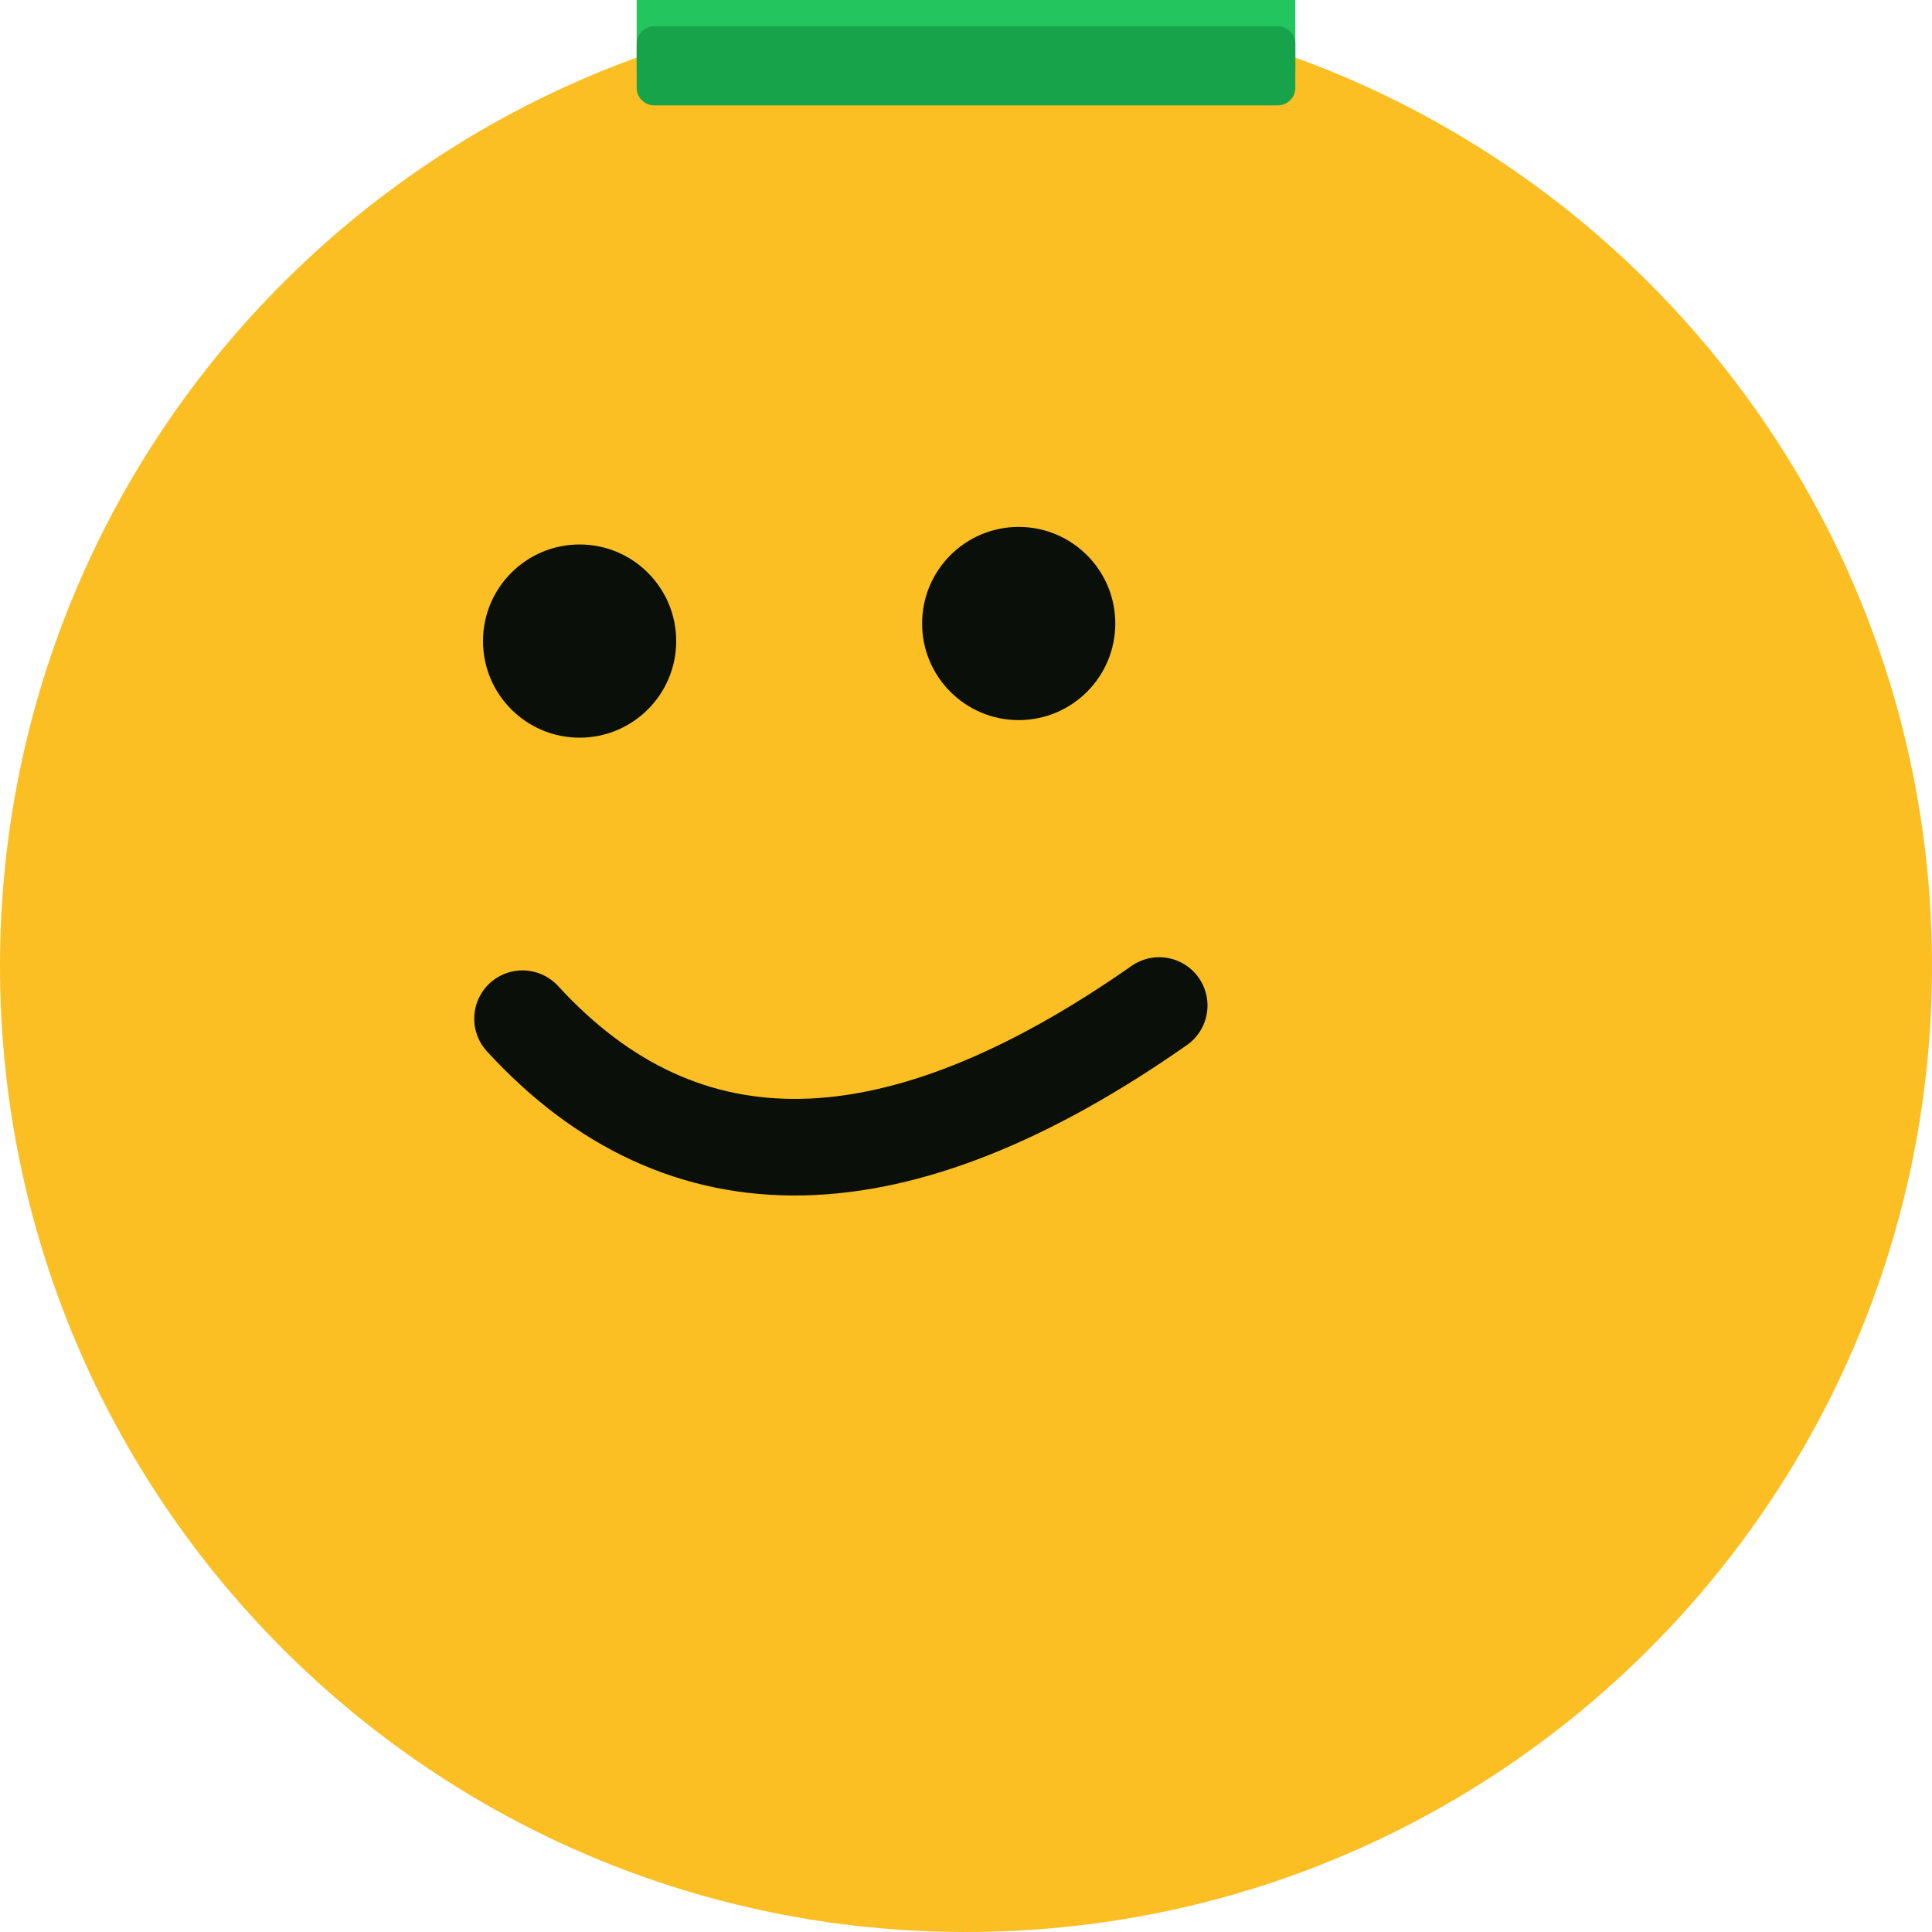
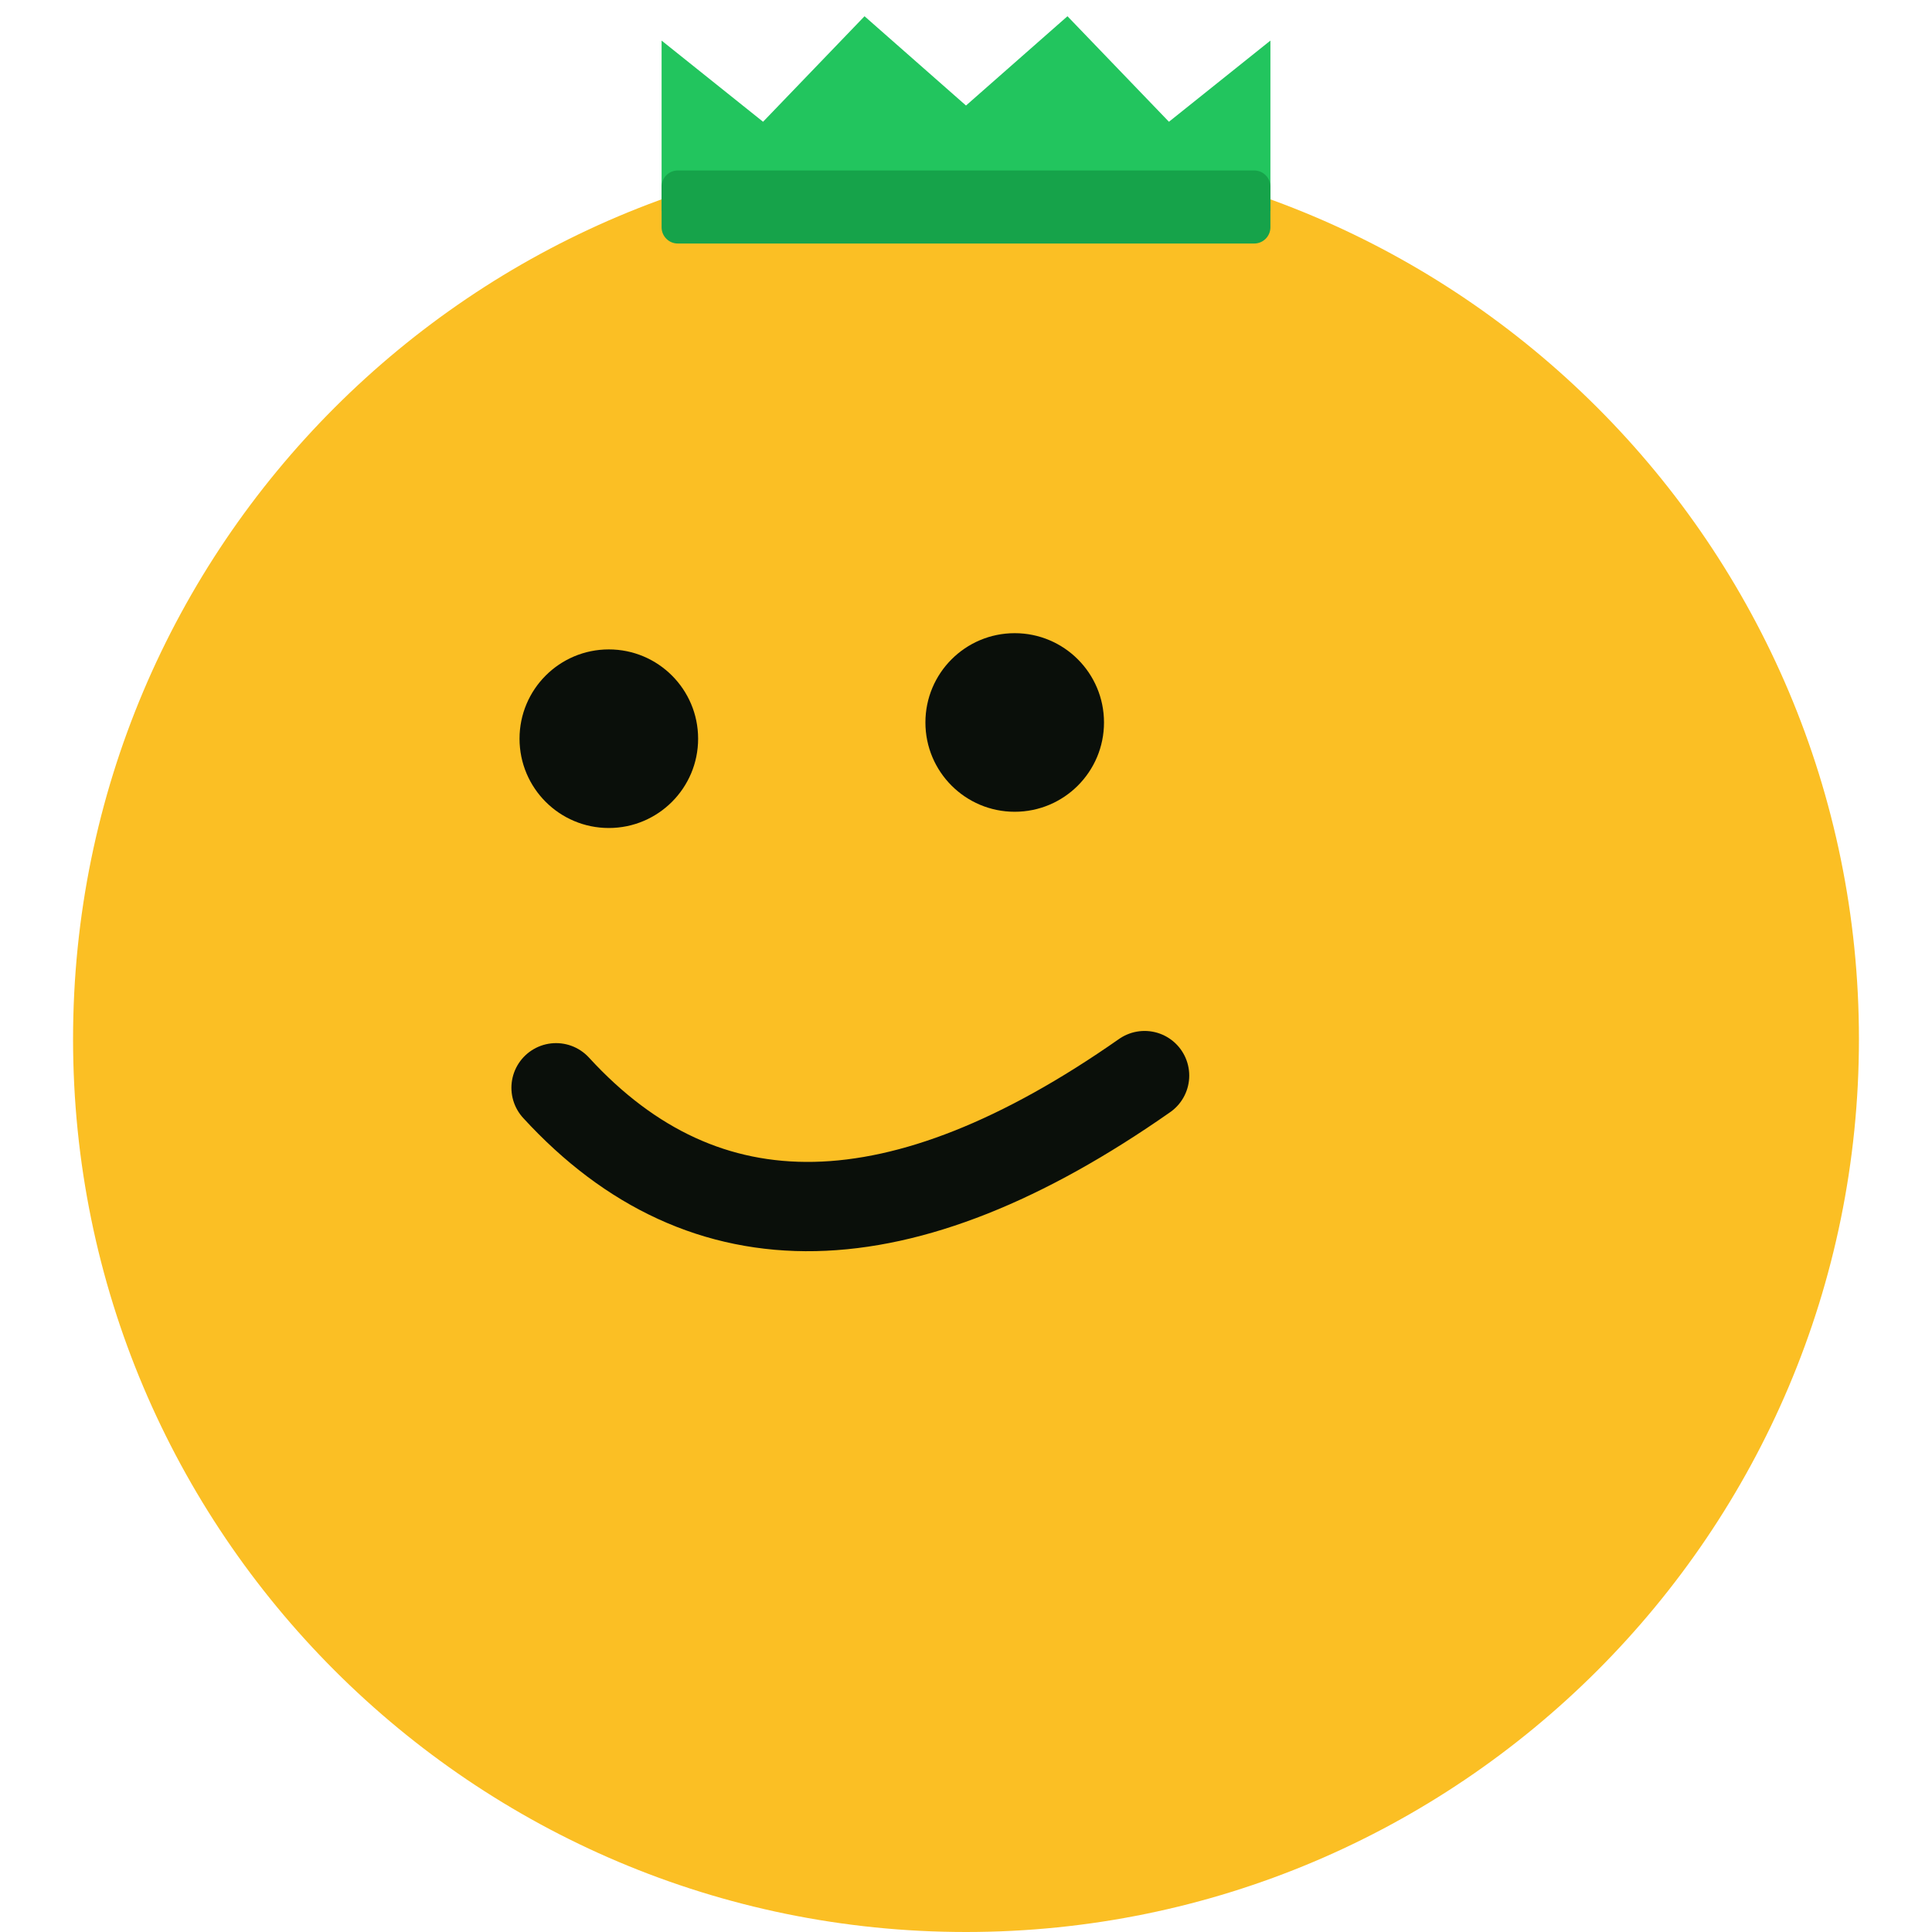
- <svg xmlns="http://www.w3.org/2000/svg" width="512" height="512" viewBox="36 36 440 440">
+ <svg xmlns="http://www.w3.org/2000/svg" width="512" height="512" viewBox="36 0 440 476">
  <circle cx="256" cy="256" r="220" fill="#fbbf24" />
  <circle cx="168" cy="182" r="22" fill="#0a0f0a" />
  <circle cx="268" cy="178" r="22" fill="#0a0f0a" />
  <path d="M155 268 Q210 328 300 265" fill="none" stroke="#0a0f0a" stroke-width="22" stroke-linecap="round" />
  <path d="M181 52 L181 10 L206 30 L231 4 L256 26 L281 4 L306 30 L331 10 L331 52 Z" fill="#22c55e" />
  <rect x="181" y="42" width="150" height="18" rx="4" fill="#16a34a" />
</svg>
